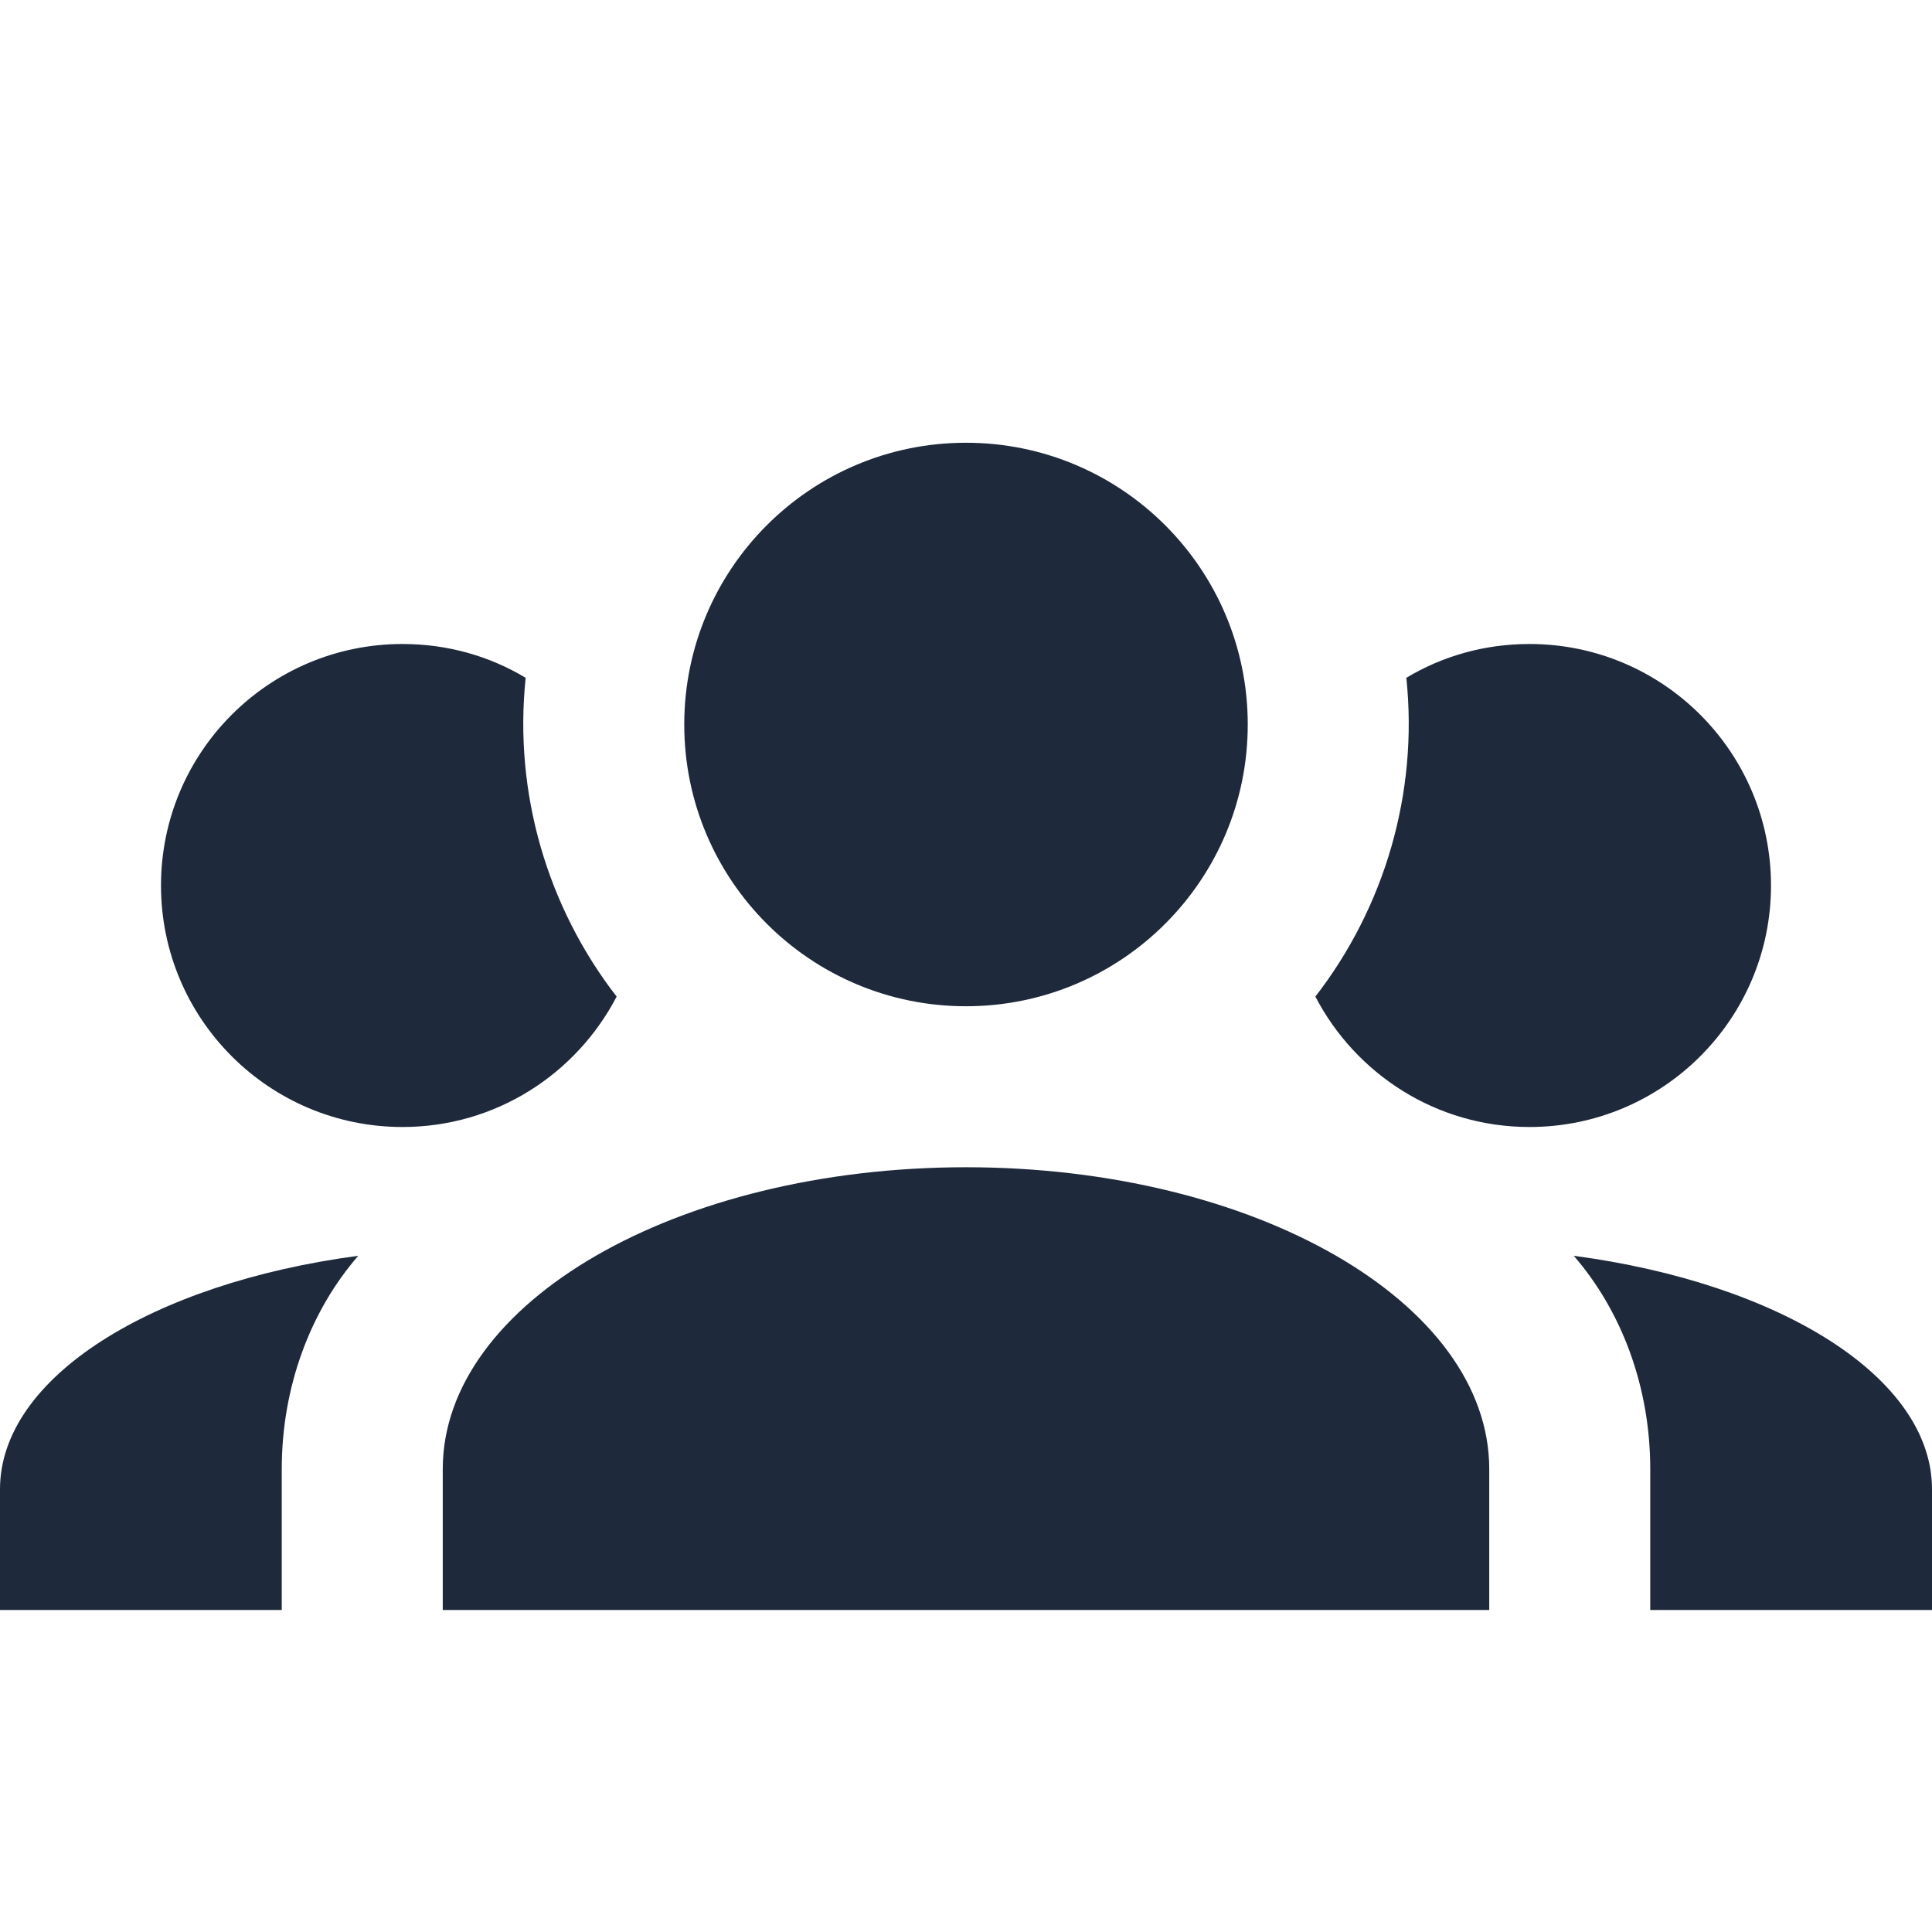
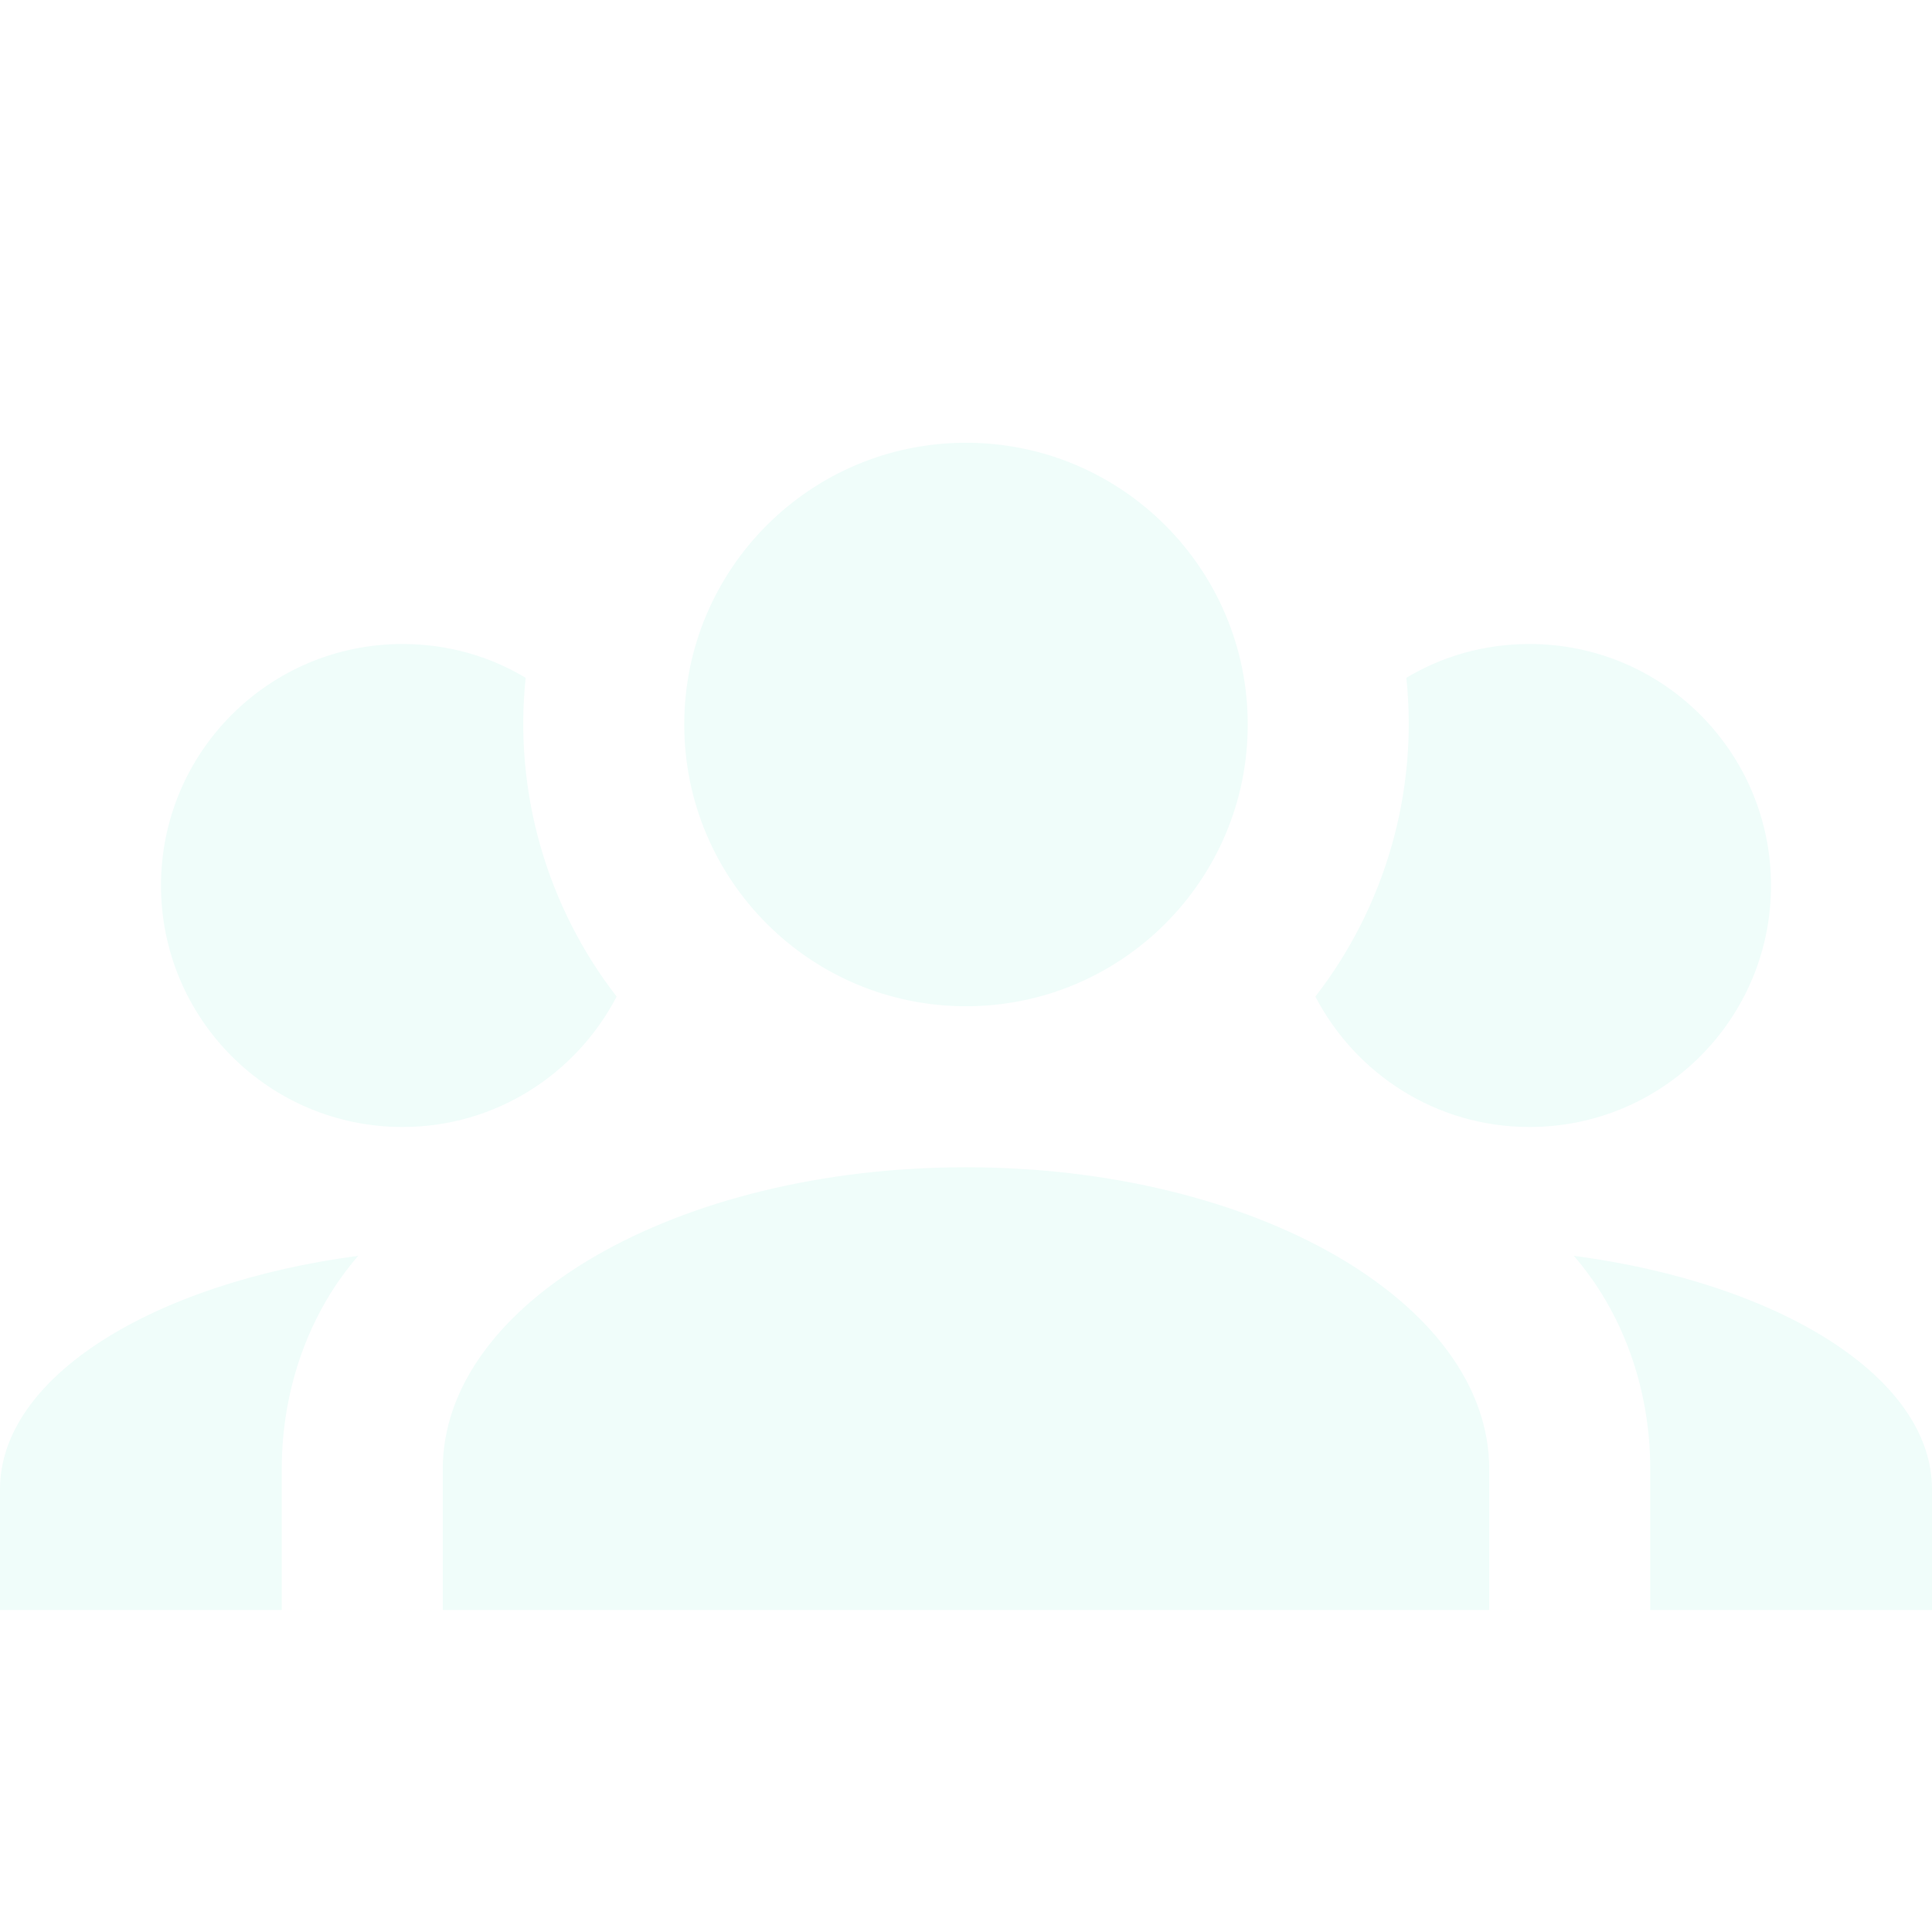
<svg xmlns="http://www.w3.org/2000/svg" viewBox="0 0 24 24">
-   <path fill="#1e293b" d="M12,5.5A3.5,3.5 0 0,1 15.5,9A3.5,3.5 0 0,1 12,12.5A3.5,3.5 0 0,1 8.5,9A3.5,3.5 0 0,1 12,5.5M5,8C5.56,8 6.08,8.15 6.53,8.42C6.38,9.85 6.8,11.27 7.66,12.38C7.16,13.34 6.16,14 5,14A3,3 0 0,1 2,11A3,3 0 0,1 5,8M19,8A3,3 0 0,1 22,11A3,3 0 0,1 19,14C17.84,14 16.84,13.34 16.34,12.38C17.2,11.27 17.62,9.85 17.47,8.42C17.92,8.15 18.44,8 19,8M5.5,18.25C5.5,16.18 8.41,14.5 12,14.5C15.59,14.5 18.5,16.18 18.5,18.25V20H5.5V18.25M0,20V18.5C0,17.11 1.89,15.94 4.45,15.6C3.86,16.28 3.5,17.22 3.5,18.25V20H0M24,20H20.5V18.25C20.5,17.22 20.14,16.28 19.55,15.6C22.11,15.94 24,17.11 24,18.5V20Z" />
+   <path fill="#f0fdfa" d="M12,5.5A3.5,3.5 0 0,1 15.5,9A3.5,3.5 0 0,1 12,12.5A3.5,3.5 0 0,1 8.5,9A3.5,3.5 0 0,1 12,5.5M5,8C5.56,8 6.08,8.15 6.53,8.42C6.38,9.85 6.8,11.27 7.66,12.38C7.16,13.34 6.16,14 5,14A3,3 0 0,1 2,11A3,3 0 0,1 5,8M19,8A3,3 0 0,1 22,11A3,3 0 0,1 19,14C17.84,14 16.84,13.34 16.34,12.38C17.2,11.27 17.62,9.85 17.47,8.42C17.92,8.15 18.44,8 19,8M5.5,18.25C5.5,16.18 8.41,14.5 12,14.5C15.59,14.5 18.5,16.18 18.5,18.25V20H5.5V18.25M0,20V18.5C0,17.11 1.89,15.94 4.45,15.6C3.86,16.28 3.5,17.22 3.5,18.25V20H0M24,20H20.5V18.25C20.5,17.22 20.14,16.28 19.55,15.6C22.11,15.94 24,17.11 24,18.5V20Z" />
</svg>
